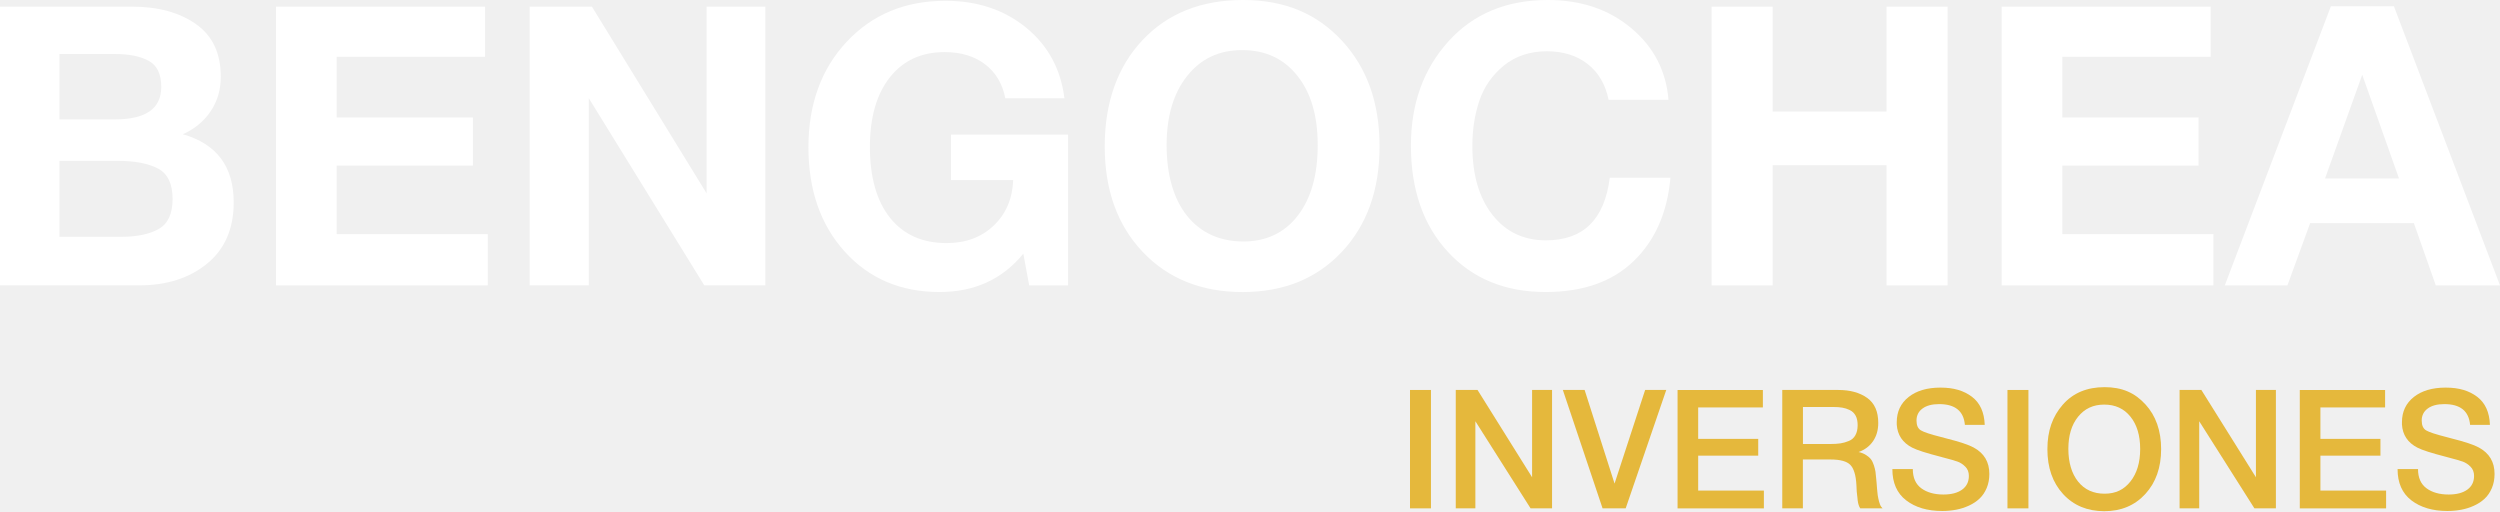
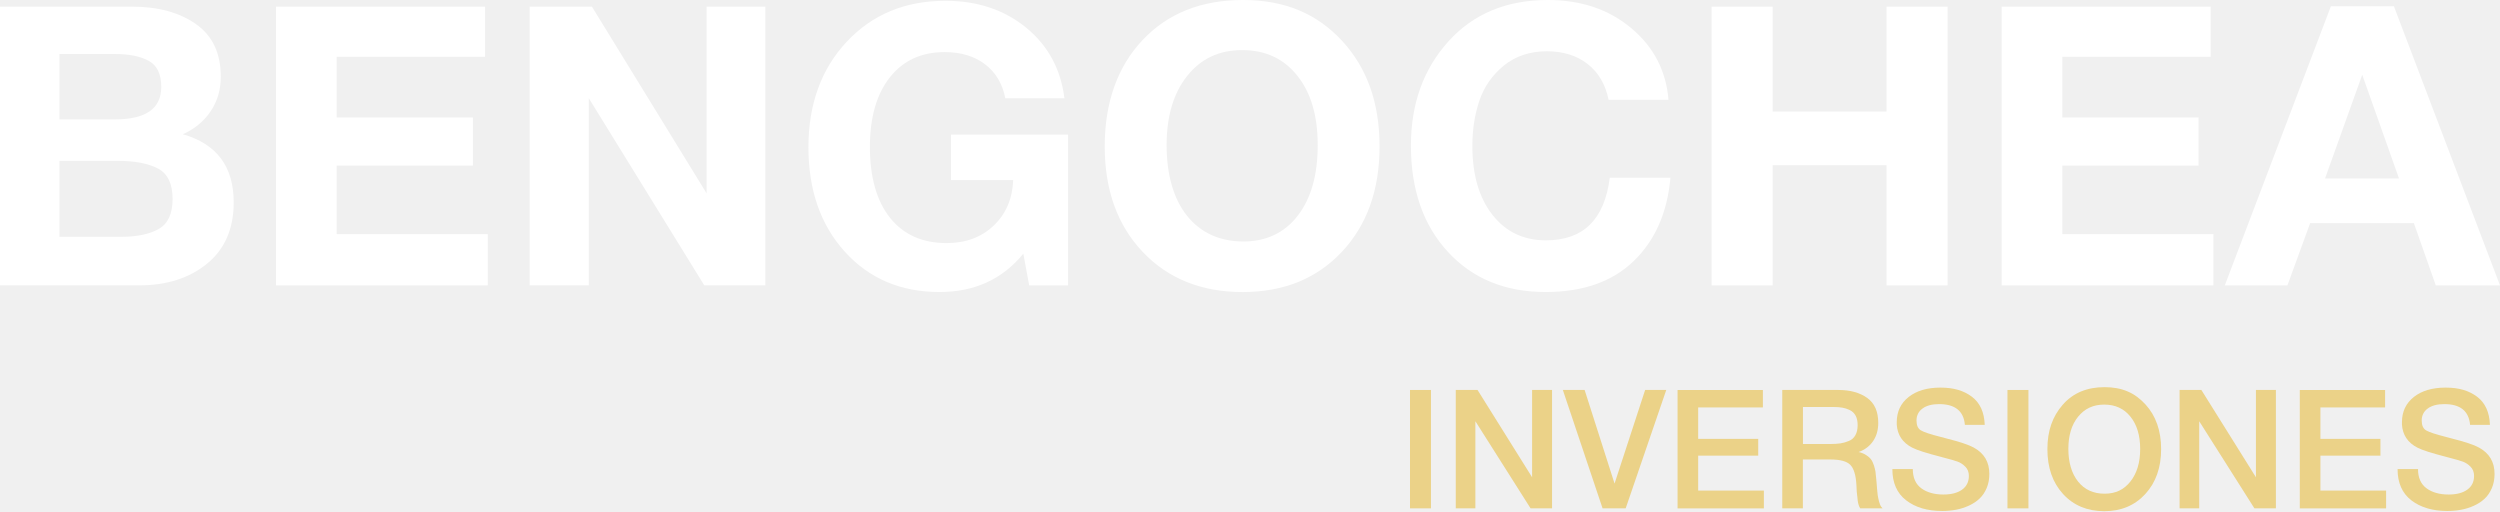
<svg xmlns="http://www.w3.org/2000/svg" id="Capa_1" data-name="Capa 1" viewBox="0 0 730 149.27">
  <g fill="#ffffff">
    <path d="M38.52,1.94c7.62,0,13.85,1.69,18.69,5.09,4.84,3.39,7.26,8.52,7.26,15.37,0,3.81-.99,7.18-2.97,10.11s-4.69,5.16-8.12,6.69c9.91,2.82,14.86,9.45,14.86,19.89,0,7.7-2.59,13.66-7.77,17.89-5.18,4.23-11.77,6.34-19.77,6.34H0V1.94h38.52ZM17.37,34.86h16.23c8.99,0,13.49-3.16,13.49-9.49,0-3.73-1.22-6.27-3.66-7.6-2.44-1.33-5.72-2-9.83-2h-16.23v19.09ZM17.37,69.15h17.94c4.65,0,8.33-.76,11.03-2.29,2.71-1.52,4.06-4.46,4.06-8.8s-1.43-7.37-4.29-8.86-6.76-2.23-11.72-2.23h-17.03v22.17Z" />
    <path d="M141.63,16.58h-43.32v17.72h39.78v14.06h-39.78v20h44.12v14.97h-61.84V1.94h61.04v14.63Z" />
    <path d="M154.67,1.94h18.17l33.49,54.52V1.94h17.15v81.38h-17.83l-33.72-54.64v54.64h-17.26V1.94Z" />
    <path d="M311.84,83.33h-11.32l-1.71-9.26c-6.1,7.47-14.25,11.2-24.46,11.2-11.35,0-20.57-3.93-27.66-11.77s-10.63-18.02-10.63-30.52,3.73-22.84,11.2-30.81c7.47-7.96,17.07-11.94,28.8-11.94,9.3,0,17.15,2.61,23.55,7.83,6.4,5.22,10.14,12.1,11.2,20.63h-17.26c-.84-4.27-2.82-7.58-5.94-9.94-3.12-2.36-7.05-3.54-11.77-3.54-6.78,0-12.12,2.46-16,7.37-3.89,4.92-5.83,11.72-5.83,20.4s1.96,15.72,5.89,20.63c3.92,4.91,9.43,7.37,16.52,7.37,5.56,0,10.13-1.69,13.72-5.09,3.58-3.39,5.49-7.83,5.72-13.32h-18.17v-13.26h34.18v44.01Z" />
    <path d="M391.8,11.83c7.35,7.89,11.03,18.19,11.03,30.92s-3.68,22.99-11.03,30.81c-7.35,7.81-17.01,11.72-28.98,11.72s-21.75-3.91-29.15-11.72c-7.39-7.81-11.09-18.08-11.09-30.81s3.68-23.22,11.03-31.03c7.35-7.81,17.13-11.72,29.32-11.72s21.51,3.94,28.86,11.83ZM346.65,22.18c-4,5.03-6,11.77-6,20.23s1.98,15.62,5.94,20.57c3.96,4.95,9.41,7.47,16.35,7.54,6.78,0,12.12-2.51,16-7.54,3.89-5.03,5.83-11.89,5.83-20.57s-1.98-15.3-5.94-20.29-9.33-7.49-16.12-7.49-12.06,2.52-16.06,7.55Z" />
    <path d="M477.03,76.24c-6.25,6.02-14.82,9.03-25.72,9.03-11.81,0-21.32-3.9-28.52-11.72-7.2-7.81-10.8-18.15-10.8-31.03,0-12.19,3.64-22.33,10.92-30.4C430.18,4.04,439.88,0,451.99,0c9.68,0,17.79,2.74,24.35,8.23,6.55,5.49,10.17,12.46,10.86,20.92h-17.49c-.91-4.5-2.95-7.98-6.12-10.46-3.16-2.48-7.14-3.72-11.94-3.72s-9.12,1.39-12.52,4.17c-3.39,2.78-5.77,6.19-7.14,10.23-1.37,4.04-2.06,8.46-2.06,13.26,0,8.38,1.94,15.07,5.83,20.06,3.89,4.99,9.11,7.49,15.66,7.49,10.9,0,17.11-6.1,18.63-18.29h17.72c-.91,10.21-4.5,18.33-10.74,24.35Z" />
    <path d="M568.7,83.33h-17.83v-35.09h-33.26v35.09h-17.83V1.94h17.83v30.63h33.26V1.94h17.83v81.38Z" />
    <path d="M645.52,16.58h-43.32v17.72h39.78v14.06h-39.78v20h44.12v14.97h-61.84V1.94h61.04v14.63Z" />
    <path d="M730,83.33h-18.75l-6.4-18.17h-30.29l-6.63,18.17h-18.29L680.62,1.83h18.4l30.98,81.5ZM689.77,21.83l-10.86,30.29h21.6l-10.74-30.29Z" />
  </g>
-   <g fill="#E5B83C">
+   <g fill="#EBD288">
    <path d="M417.84,148.44h-6.12v-34.57h6.12v34.57Z" />
    <path d="M453.19,148.44h-6.26l-16.12-25.44v25.44h-5.73v-34.57h6.36l15.93,25.49v-25.49h5.83v34.57Z" />
    <path d="M462.71,113.87l8.74,27.34,8.93-27.34h6.17l-11.85,34.57h-6.75l-11.6-34.57h6.36Z" />
    <path d="M514.76,118.97h-18.89v9.18h17.53v4.9h-17.53v10.2h19.18v5.2h-25.2v-34.57h24.91v5.1Z" />
    <path d="M536.8,113.87c3.43,0,6.23.77,8.4,2.31,2.17,1.54,3.25,3.97,3.25,7.31,0,2.07-.5,3.84-1.51,5.32-1,1.47-2.41,2.53-4.22,3.18.84.19,1.57.49,2.18.88.62.39,1.09.81,1.43,1.26.34.45.62,1.04.85,1.75.23.71.38,1.34.46,1.87.08.53.15,1.24.22,2.11.03.23.07.66.12,1.31.05.65.08,1.08.1,1.29.02.21.05.58.1,1.09s.09.88.12,1.09.09.52.17.92c.08.41.15.71.22.92.06.21.14.45.24.73.1.28.21.51.34.7.13.19.28.37.44.53h-6.51c-.1-.13-.18-.28-.27-.46-.08-.18-.15-.37-.22-.58-.07-.21-.11-.4-.15-.58-.03-.18-.07-.42-.12-.73s-.07-.56-.07-.75l-.1-.87-.1-.88c0-.19-.02-.53-.05-1.02-.03-.48-.05-.83-.05-1.02-.16-2.82-.75-4.75-1.77-5.8s-2.95-1.58-5.8-1.58h-8.06v14.27h-6.02v-34.57h16.36ZM526.46,129.65h8.01c1.17,0,2.15-.07,2.96-.19.81-.13,1.63-.36,2.45-.7.83-.34,1.46-.9,1.89-1.67.44-.78.66-1.76.66-2.96,0-1.1-.19-2.01-.58-2.74-.39-.73-.95-1.27-1.68-1.63-.73-.36-1.47-.6-2.23-.73-.76-.13-1.66-.19-2.69-.19h-8.79v10.83Z" />
    <path d="M573.75,124.07c-.36-4.05-2.86-6.07-7.53-6.07-2.07,0-3.69.43-4.85,1.29-1.17.86-1.75,2.03-1.75,3.52,0,1.39.43,2.35,1.29,2.86s2.76,1.15,5.7,1.89c.78.23,1.38.39,1.8.48,3.85.97,6.47,1.85,7.87,2.62,3.07,1.65,4.61,4.22,4.61,7.72,0,1.52-.26,2.9-.78,4.13-.52,1.23-1.21,2.26-2.09,3.08-.87.83-1.91,1.51-3.11,2.06-1.2.55-2.44.95-3.74,1.19-1.29.24-2.64.37-4.03.37-4.34,0-7.85-1.04-10.54-3.11-2.69-2.07-4.03-5.12-4.03-9.13h5.97c0,2.53.83,4.39,2.48,5.61,1.65,1.21,3.8,1.82,6.46,1.82,2.33,0,4.15-.48,5.46-1.43,1.31-.95,1.97-2.29,1.97-4.01,0-1.1-.35-2-1.04-2.69s-1.45-1.19-2.26-1.48c-.81-.29-2.22-.7-4.22-1.21-.23-.07-.4-.11-.53-.15-4.3-1.1-7.14-2.01-8.5-2.72-2.82-1.46-4.32-3.71-4.51-6.75v-.68c0-3.07,1.16-5.53,3.47-7.36,2.31-1.83,5.41-2.74,9.3-2.74s6.81.89,9.18,2.67c2.36,1.78,3.61,4.52,3.74,8.21h-5.78Z" />
    <path d="M592.3,148.44h-6.12v-34.57h6.12v34.57Z" />
    <path d="M626.46,118.07c3.06,3.35,4.59,7.71,4.59,13.08s-1.54,9.74-4.61,13.09-7.07,5.03-11.99,5.03-8.96-1.67-12.02-5c-3.06-3.33-4.59-7.7-4.59-13.11s1.5-9.57,4.49-12.99c2.99-3.42,7.07-5.12,12.21-5.12s8.86,1.67,11.92,5.03ZM606.82,121.66c-1.91,2.35-2.86,5.48-2.86,9.4s.95,7.2,2.84,9.56c1.89,2.36,4.47,3.54,7.74,3.54s5.66-1.19,7.55-3.57c1.89-2.38,2.84-5.54,2.84-9.49s-.95-7.1-2.84-9.44c-1.89-2.35-4.44-3.52-7.65-3.52s-5.71,1.17-7.62,3.52Z" />
    <path d="M664.55,148.44h-6.26l-16.12-25.44v25.44h-5.73v-34.57h6.36l15.93,25.49v-25.49h5.83v34.57Z" />
    <path d="M696.45,118.97h-18.89v9.18h17.53v4.9h-17.53v10.2h19.18v5.2h-25.2v-34.57h24.91v5.1Z" />
    <path d="M721.27,124.07c-.36-4.05-2.86-6.07-7.53-6.07-2.07,0-3.69.43-4.85,1.29-1.17.86-1.75,2.03-1.75,3.52,0,1.39.43,2.35,1.29,2.86s2.76,1.15,5.7,1.89c.78.23,1.38.39,1.8.48,3.85.97,6.47,1.85,7.87,2.62,3.07,1.65,4.61,4.22,4.61,7.72,0,1.52-.26,2.9-.78,4.13-.52,1.23-1.21,2.26-2.09,3.08-.87.83-1.91,1.51-3.11,2.06-1.2.55-2.44.95-3.74,1.19-1.29.24-2.64.37-4.03.37-4.34,0-7.85-1.04-10.54-3.11-2.69-2.07-4.03-5.12-4.03-9.13h5.97c0,2.53.83,4.39,2.48,5.61,1.65,1.21,3.8,1.82,6.46,1.82,2.33,0,4.15-.48,5.46-1.43,1.31-.95,1.97-2.29,1.97-4.01,0-1.1-.35-2-1.04-2.69s-1.45-1.19-2.26-1.48c-.81-.29-2.22-.7-4.22-1.21-.23-.07-.4-.11-.53-.15-4.3-1.1-7.14-2.01-8.5-2.72-2.82-1.46-4.32-3.71-4.51-6.75v-.68c0-3.07,1.16-5.53,3.47-7.36,2.31-1.83,5.41-2.74,9.3-2.74s6.81.89,9.18,2.67c2.36,1.78,3.61,4.52,3.74,8.21h-5.78Z" />
  </g>
</svg>
